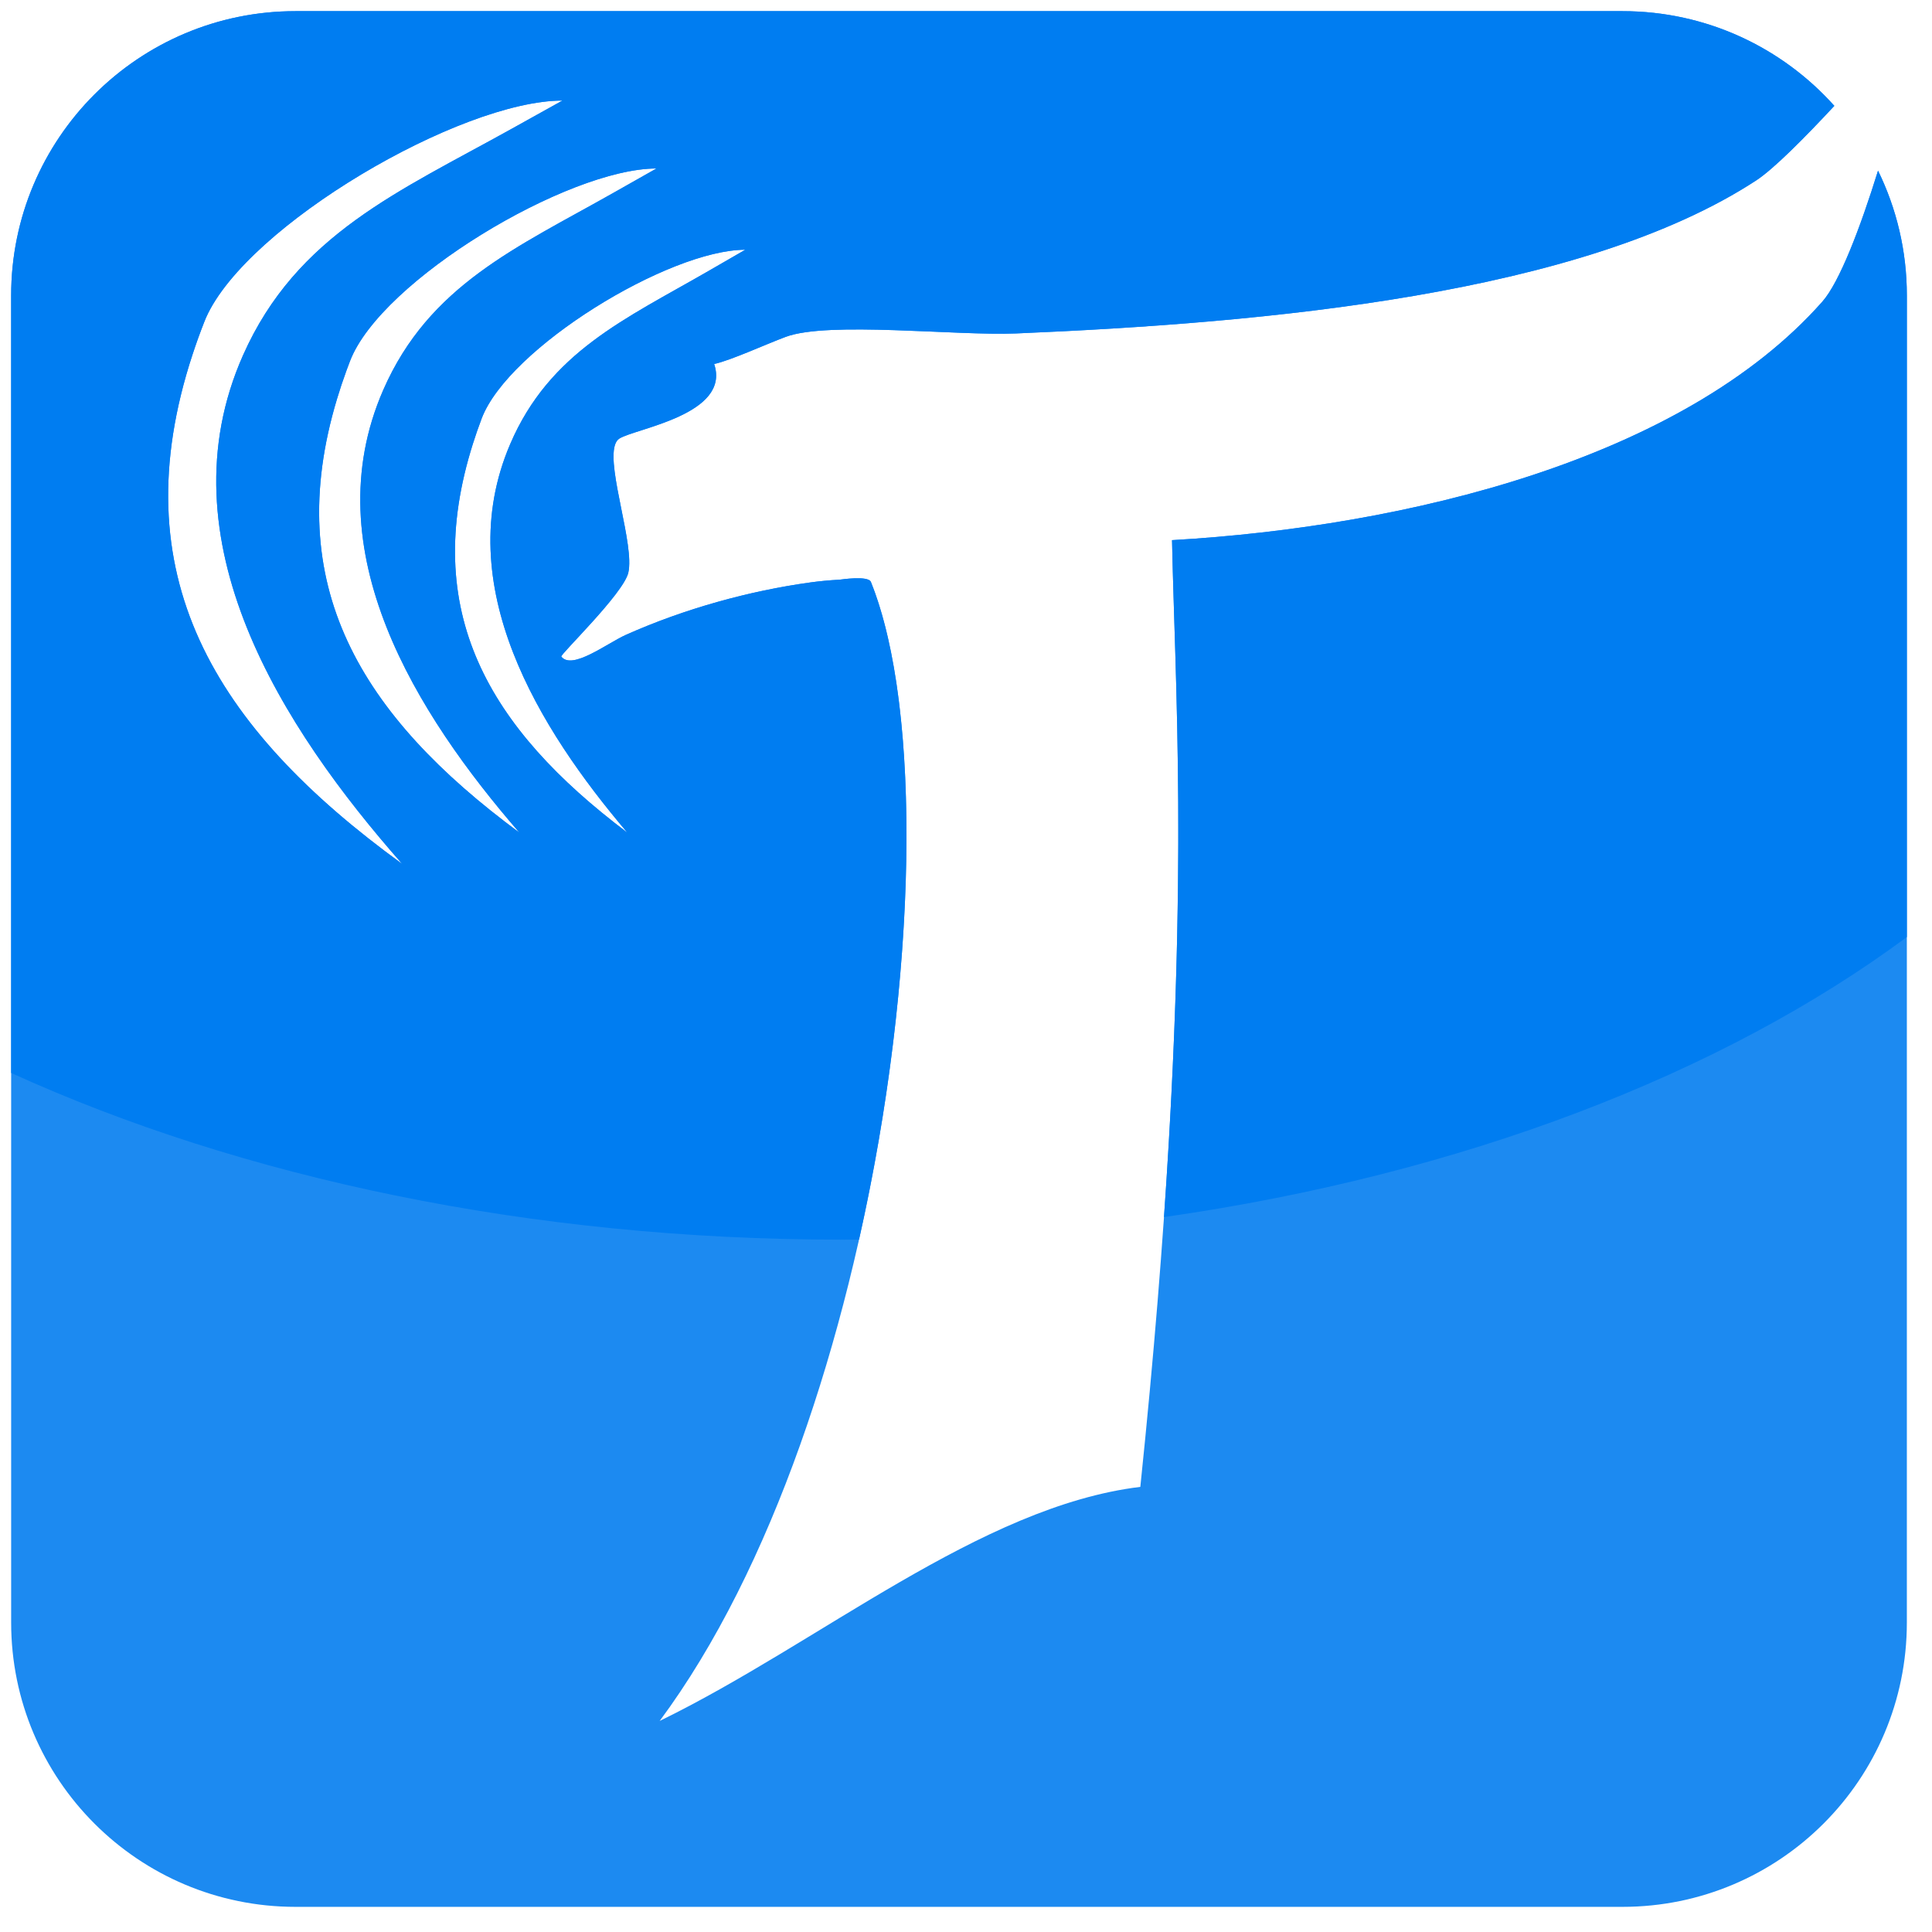
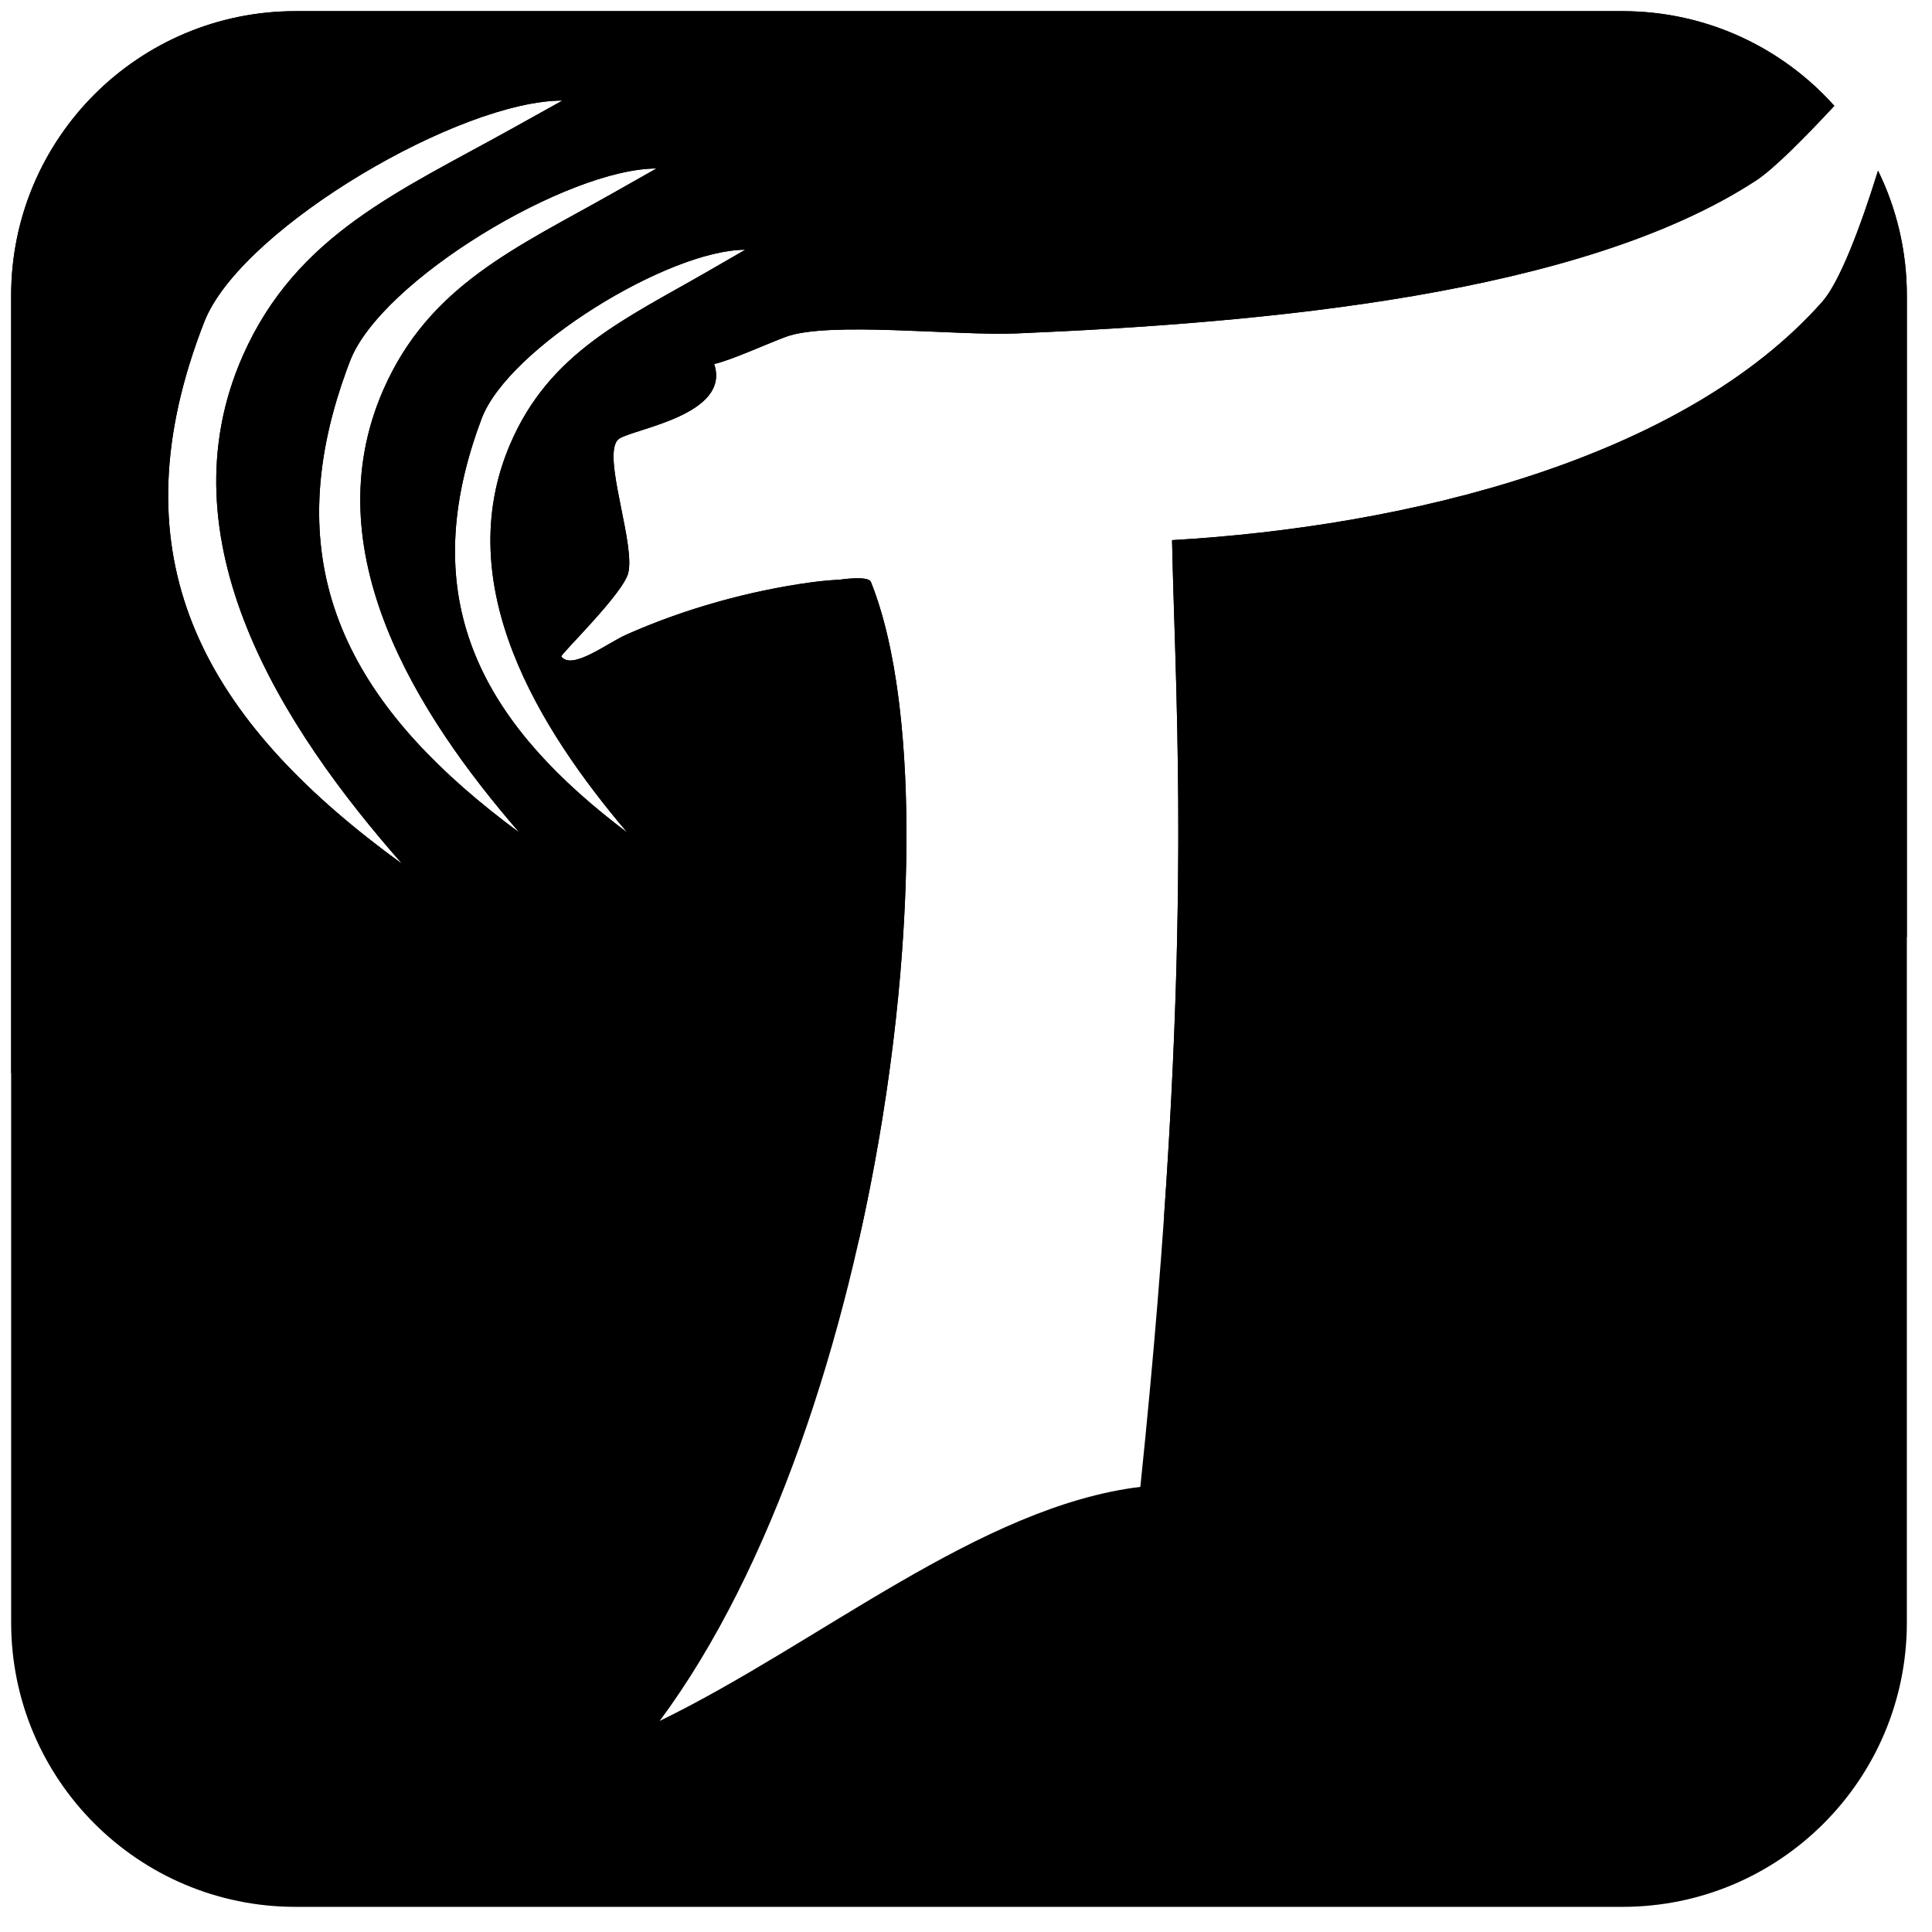
<svg xmlns="http://www.w3.org/2000/svg" version="1.1" width="115.556" height="115.556">
-   <g id="dp_dp001" transform="matrix(1,0,0,1,-319.388,-188.353)">
-     <path id="dp_path002" fill="#1c8af1" fill-rule="evenodd" stroke="none" stroke-width="0" d="M 347.675,214.889 C 344.503,224.908 348.596,231.896 356.909,238.152 C 351.644,231.953 346.281,223.363 349.903,214.915 C 352.263,209.408 356.789,207.433 361.747,204.571 L 363.964,203.291 C 359.397,203.291 349.792,209.161 348.196,213.389 C 348.004,213.896 347.831,214.396 347.675,214.889 Z M 320.055,206.028 C 320.055,196.635 327.669,189.02 337.063,189.02 L 416.432,189.02 C 421.465,189.02 425.989,191.207 429.103,194.684 C 427.295,196.628 425.465,198.465 424.44,199.137 C 413.987,205.979 395.093,207.668 380.16,208.297 C 376.585,208.448 368.933,207.553 366.387,208.5 C 365.237,208.927 363.067,209.92 362.103,210.124 C 363.112,213.147 357.404,213.975 356.436,214.583 C 356.308,214.661 356.221,214.797 356.165,214.98 C 355.709,216.46 357.348,220.965 356.968,222.608 C 356.677,223.86 352.851,227.535 352.961,227.625 C 353.608,228.456 355.709,226.823 356.823,226.325 C 360.312,224.767 364.203,223.692 367.861,223.189 C 368.384,223.117 368.947,223.061 369.612,223.024 C 369.676,223.02 371.319,222.763 371.479,223.161 C 376.657,236.02 372.353,273.093 358.844,291.285 C 368.427,286.619 378.011,278.452 387.593,277.285 C 390.869,245.733 389.701,231.06 389.489,220.66 C 403.524,219.851 420.041,215.833 428.387,206.393 C 429.415,205.228 430.656,201.977 431.716,198.56 C 432.82,200.813 433.44,203.348 433.44,206.028 L 433.44,285.397 C 433.44,294.791 425.825,302.405 416.432,302.405 L 337.063,302.405 C 327.669,302.405 320.055,294.791 320.055,285.397 Z M 339.548,212.205 C 336.193,223.323 340.952,231.141 350.453,238.152 C 344.335,231.089 338.103,221.301 342.312,211.675 C 345.055,205.401 350.315,203.151 356.075,199.889 L 358.652,198.431 C 353.345,198.431 342.183,205.12 340.328,209.937 C 340.253,210.129 340.181,210.321 340.112,210.512 C 339.903,211.084 339.715,211.648 339.548,212.205 Z M 330.903,209.56 C 326.595,222.681 332.155,231.833 343.445,240.027 C 336.293,231.908 329.011,220.656 333.928,209.592 C 337.133,202.38 343.281,199.793 350.015,196.044 L 353.027,194.368 C 346.92,194.368 334.184,201.819 331.72,207.333 C 331.68,207.42 331.644,207.508 331.611,207.595 C 331.349,208.259 331.115,208.915 330.903,209.56 Z " />
-     <path id="dp_path003" fill="#007df1" fill-rule="evenodd" stroke="none" stroke-width="0" d="M 320.055,206.028 C 320.055,196.635 327.669,189.02 337.063,189.02 L 416.432,189.02 C 421.465,189.02 425.989,191.207 429.103,194.684 C 427.295,196.628 425.465,198.465 424.44,199.137 C 413.987,205.979 395.093,207.668 380.16,208.297 C 376.585,208.448 368.933,207.553 366.387,208.5 C 365.237,208.927 363.067,209.92 362.103,210.124 C 363.112,213.147 357.404,213.975 356.436,214.583 C 356.308,214.661 356.221,214.797 356.165,214.98 C 355.709,216.46 357.348,220.965 356.968,222.608 C 356.677,223.86 352.851,227.535 352.961,227.625 C 353.608,228.456 355.709,226.823 356.823,226.325 C 360.312,224.767 364.203,223.692 367.861,223.189 C 368.384,223.117 368.947,223.061 369.612,223.024 C 369.676,223.02 371.319,222.763 371.479,223.161 C 374.543,230.769 374.287,246.857 370.768,262.495 C 370.428,262.497 370.089,262.499 369.749,262.499 C 351.031,262.499 333.791,258.779 320.055,252.528 Z M 347.675,214.889 C 344.503,224.908 348.596,231.896 356.909,238.152 C 351.644,231.953 346.281,223.363 349.903,214.915 C 352.263,209.408 356.789,207.433 361.747,204.571 L 363.964,203.291 C 359.397,203.291 349.792,209.161 348.196,213.389 C 348.004,213.896 347.831,214.396 347.675,214.889 Z M 389.489,220.66 C 403.524,219.851 420.041,215.833 428.387,206.393 C 429.415,205.228 430.656,201.977 431.716,198.56 C 432.82,200.813 433.44,203.348 433.44,206.028 L 433.44,244.399 C 422.383,252.589 406.847,258.6 389.008,261.148 C 390.463,240.349 389.661,229.097 389.489,220.66 Z M 339.548,212.205 C 336.193,223.323 340.952,231.141 350.453,238.152 C 344.335,231.089 338.103,221.301 342.312,211.675 C 345.055,205.401 350.315,203.151 356.075,199.889 L 358.652,198.431 C 353.345,198.431 342.183,205.12 340.328,209.937 C 340.253,210.129 340.181,210.321 340.112,210.512 C 339.903,211.084 339.715,211.648 339.548,212.205 Z M 330.903,209.56 C 326.595,222.681 332.155,231.833 343.445,240.027 C 336.293,231.908 329.011,220.656 333.928,209.592 C 337.133,202.38 343.281,199.793 350.015,196.044 L 353.027,194.368 C 346.92,194.368 334.184,201.819 331.72,207.333 C 331.68,207.42 331.644,207.508 331.611,207.595 C 331.349,208.259 331.115,208.915 330.903,209.56 Z " />
+   <g id="dp_dp001" transform="matrix(1,0,0,1,-207.125,-500.761)">
+     <path id="dp_path002" fill="black" fill-rule="evenodd" stroke="none" stroke-width="0" d="M 235.412,527.297 C 232.24,537.316 236.333,544.304 244.647,550.56 C 239.381,544.361 234.019,535.771 237.64,527.323 C 240,521.816 244.527,519.841 249.484,516.979 L 251.701,515.699 C 247.135,515.699 237.529,521.569 235.933,525.797 C 235.741,526.304 235.568,526.804 235.412,527.297 Z M 207.792,518.436 C 207.792,509.043 215.407,501.428 224.8,501.428 L 304.169,501.428 C 309.203,501.428 313.727,503.615 316.84,507.092 C 315.032,509.036 313.203,510.873 312.177,511.545 C 301.724,518.387 282.831,520.076 267.897,520.705 C 264.323,520.856 256.671,519.961 254.124,520.908 C 252.975,521.335 250.804,522.328 249.84,522.532 C 250.849,525.555 245.141,526.383 244.173,526.991 C 244.045,527.069 243.959,527.205 243.903,527.388 C 243.447,528.868 245.085,533.373 244.705,535.016 C 244.415,536.268 240.588,539.943 240.699,540.033 C 241.345,540.864 243.447,539.231 244.56,538.733 C 248.049,537.175 251.94,536.1 255.599,535.597 C 256.121,535.525 256.684,535.469 257.349,535.432 C 257.413,535.428 259.056,535.171 259.216,535.569 C 264.395,548.428 260.091,585.501 246.581,603.693 C 256.164,599.027 265.748,590.86 275.331,589.693 C 278.607,558.141 277.439,543.468 277.227,533.068 C 291.261,532.259 307.779,528.241 316.124,518.801 C 317.152,517.636 318.393,514.385 319.453,510.968 C 320.557,513.221 321.177,515.756 321.177,518.436 L 321.177,597.805 C 321.177,607.199 313.563,614.813 304.169,614.813 L 224.8,614.813 C 215.407,614.813 207.792,607.199 207.792,597.805 Z M 227.285,524.613 C 223.931,535.731 228.689,543.549 238.191,550.56 C 232.072,543.497 225.84,533.709 230.049,524.083 C 232.792,517.809 238.052,515.559 243.812,512.297 L 246.389,510.839 C 241.083,510.839 229.92,517.528 228.065,522.345 C 227.991,522.537 227.919,522.729 227.849,522.92 C 227.64,523.492 227.452,524.056 227.285,524.613 Z M 218.64,521.968 C 214.332,535.089 219.892,544.241 231.183,552.435 C 224.031,544.316 216.748,533.064 221.665,522 C 224.871,514.788 231.019,512.201 237.752,508.452 L 240.764,506.776 C 234.657,506.776 221.921,514.227 219.457,519.741 C 219.417,519.828 219.381,519.916 219.348,520.003 C 219.087,520.667 218.852,521.323 218.64,521.968 Z " />
+     <path id="dp_path003" fill="black" fill-rule="evenodd" stroke="none" stroke-width="0" d="M 207.792,518.436 C 207.792,509.043 215.407,501.428 224.8,501.428 L 304.169,501.428 C 309.203,501.428 313.727,503.615 316.84,507.092 C 315.032,509.036 313.203,510.873 312.177,511.545 C 301.724,518.387 282.831,520.076 267.897,520.705 C 264.323,520.856 256.671,519.961 254.124,520.908 C 252.975,521.335 250.804,522.328 249.84,522.532 C 250.849,525.555 245.141,526.383 244.173,526.991 C 244.045,527.069 243.959,527.205 243.903,527.388 C 243.447,528.868 245.085,533.373 244.705,535.016 C 244.415,536.268 240.588,539.943 240.699,540.033 C 241.345,540.864 243.447,539.231 244.56,538.733 C 248.049,537.175 251.94,536.1 255.599,535.597 C 256.121,535.525 256.684,535.469 257.349,535.432 C 257.413,535.428 259.056,535.171 259.216,535.569 C 262.28,543.177 262.024,559.265 258.505,574.903 C 258.165,574.905 257.827,574.907 257.487,574.907 C 238.768,574.907 221.528,571.187 207.792,564.936 Z M 235.412,527.297 C 232.24,537.316 236.333,544.304 244.647,550.56 C 239.381,544.361 234.019,535.771 237.64,527.323 C 240,521.816 244.527,519.841 249.484,516.979 L 251.701,515.699 C 247.135,515.699 237.529,521.569 235.933,525.797 C 235.741,526.304 235.568,526.804 235.412,527.297 Z M 277.227,533.068 C 291.261,532.259 307.779,528.241 316.124,518.801 C 317.152,517.636 318.393,514.385 319.453,510.968 C 320.557,513.221 321.177,515.756 321.177,518.436 L 321.177,556.807 C 310.12,564.997 294.584,571.008 276.745,573.556 C 278.2,552.757 277.399,541.505 277.227,533.068 Z M 227.285,524.613 C 223.931,535.731 228.689,543.549 238.191,550.56 C 232.072,543.497 225.84,533.709 230.049,524.083 C 232.792,517.809 238.052,515.559 243.812,512.297 L 246.389,510.839 C 241.083,510.839 229.92,517.528 228.065,522.345 C 227.991,522.537 227.919,522.729 227.849,522.92 C 227.64,523.492 227.452,524.056 227.285,524.613 Z M 218.64,521.968 C 214.332,535.089 219.892,544.241 231.183,552.435 C 224.031,544.316 216.748,533.064 221.665,522 C 224.871,514.788 231.019,512.201 237.752,508.452 L 240.764,506.776 C 234.657,506.776 221.921,514.227 219.457,519.741 C 219.417,519.828 219.381,519.916 219.348,520.003 C 219.087,520.667 218.852,521.323 218.64,521.968 Z " />
  </g>
</svg>
